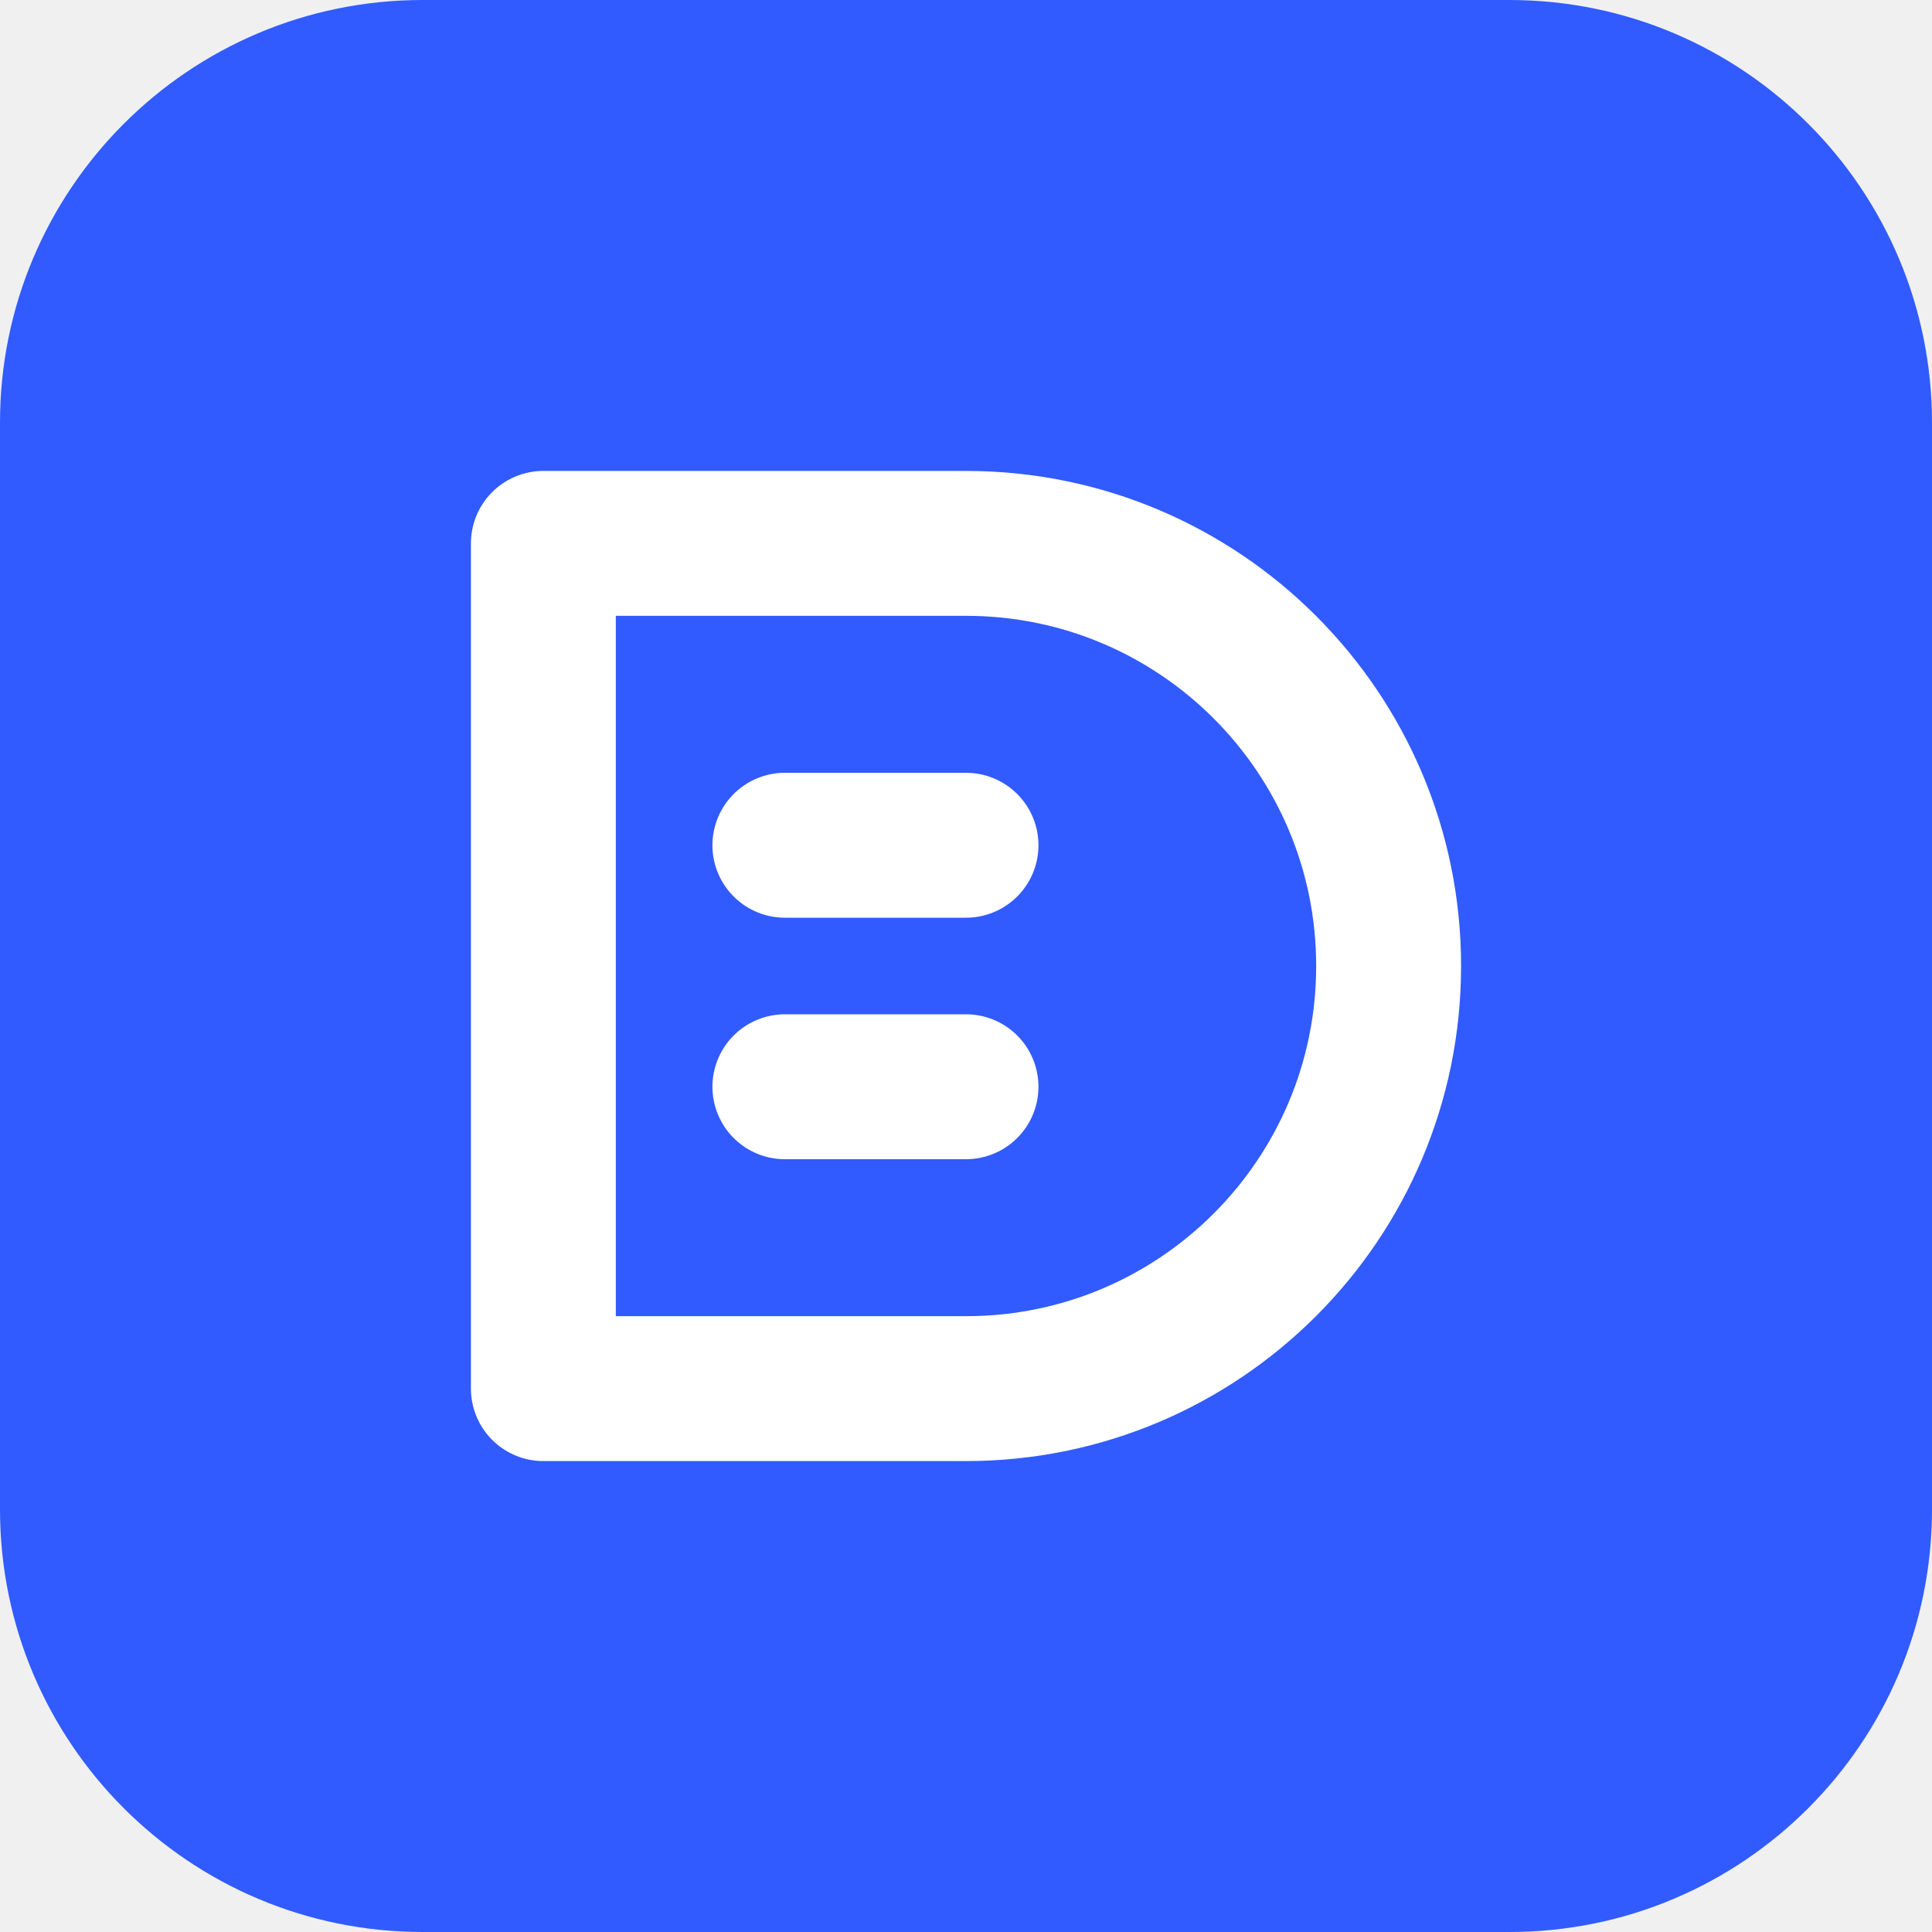
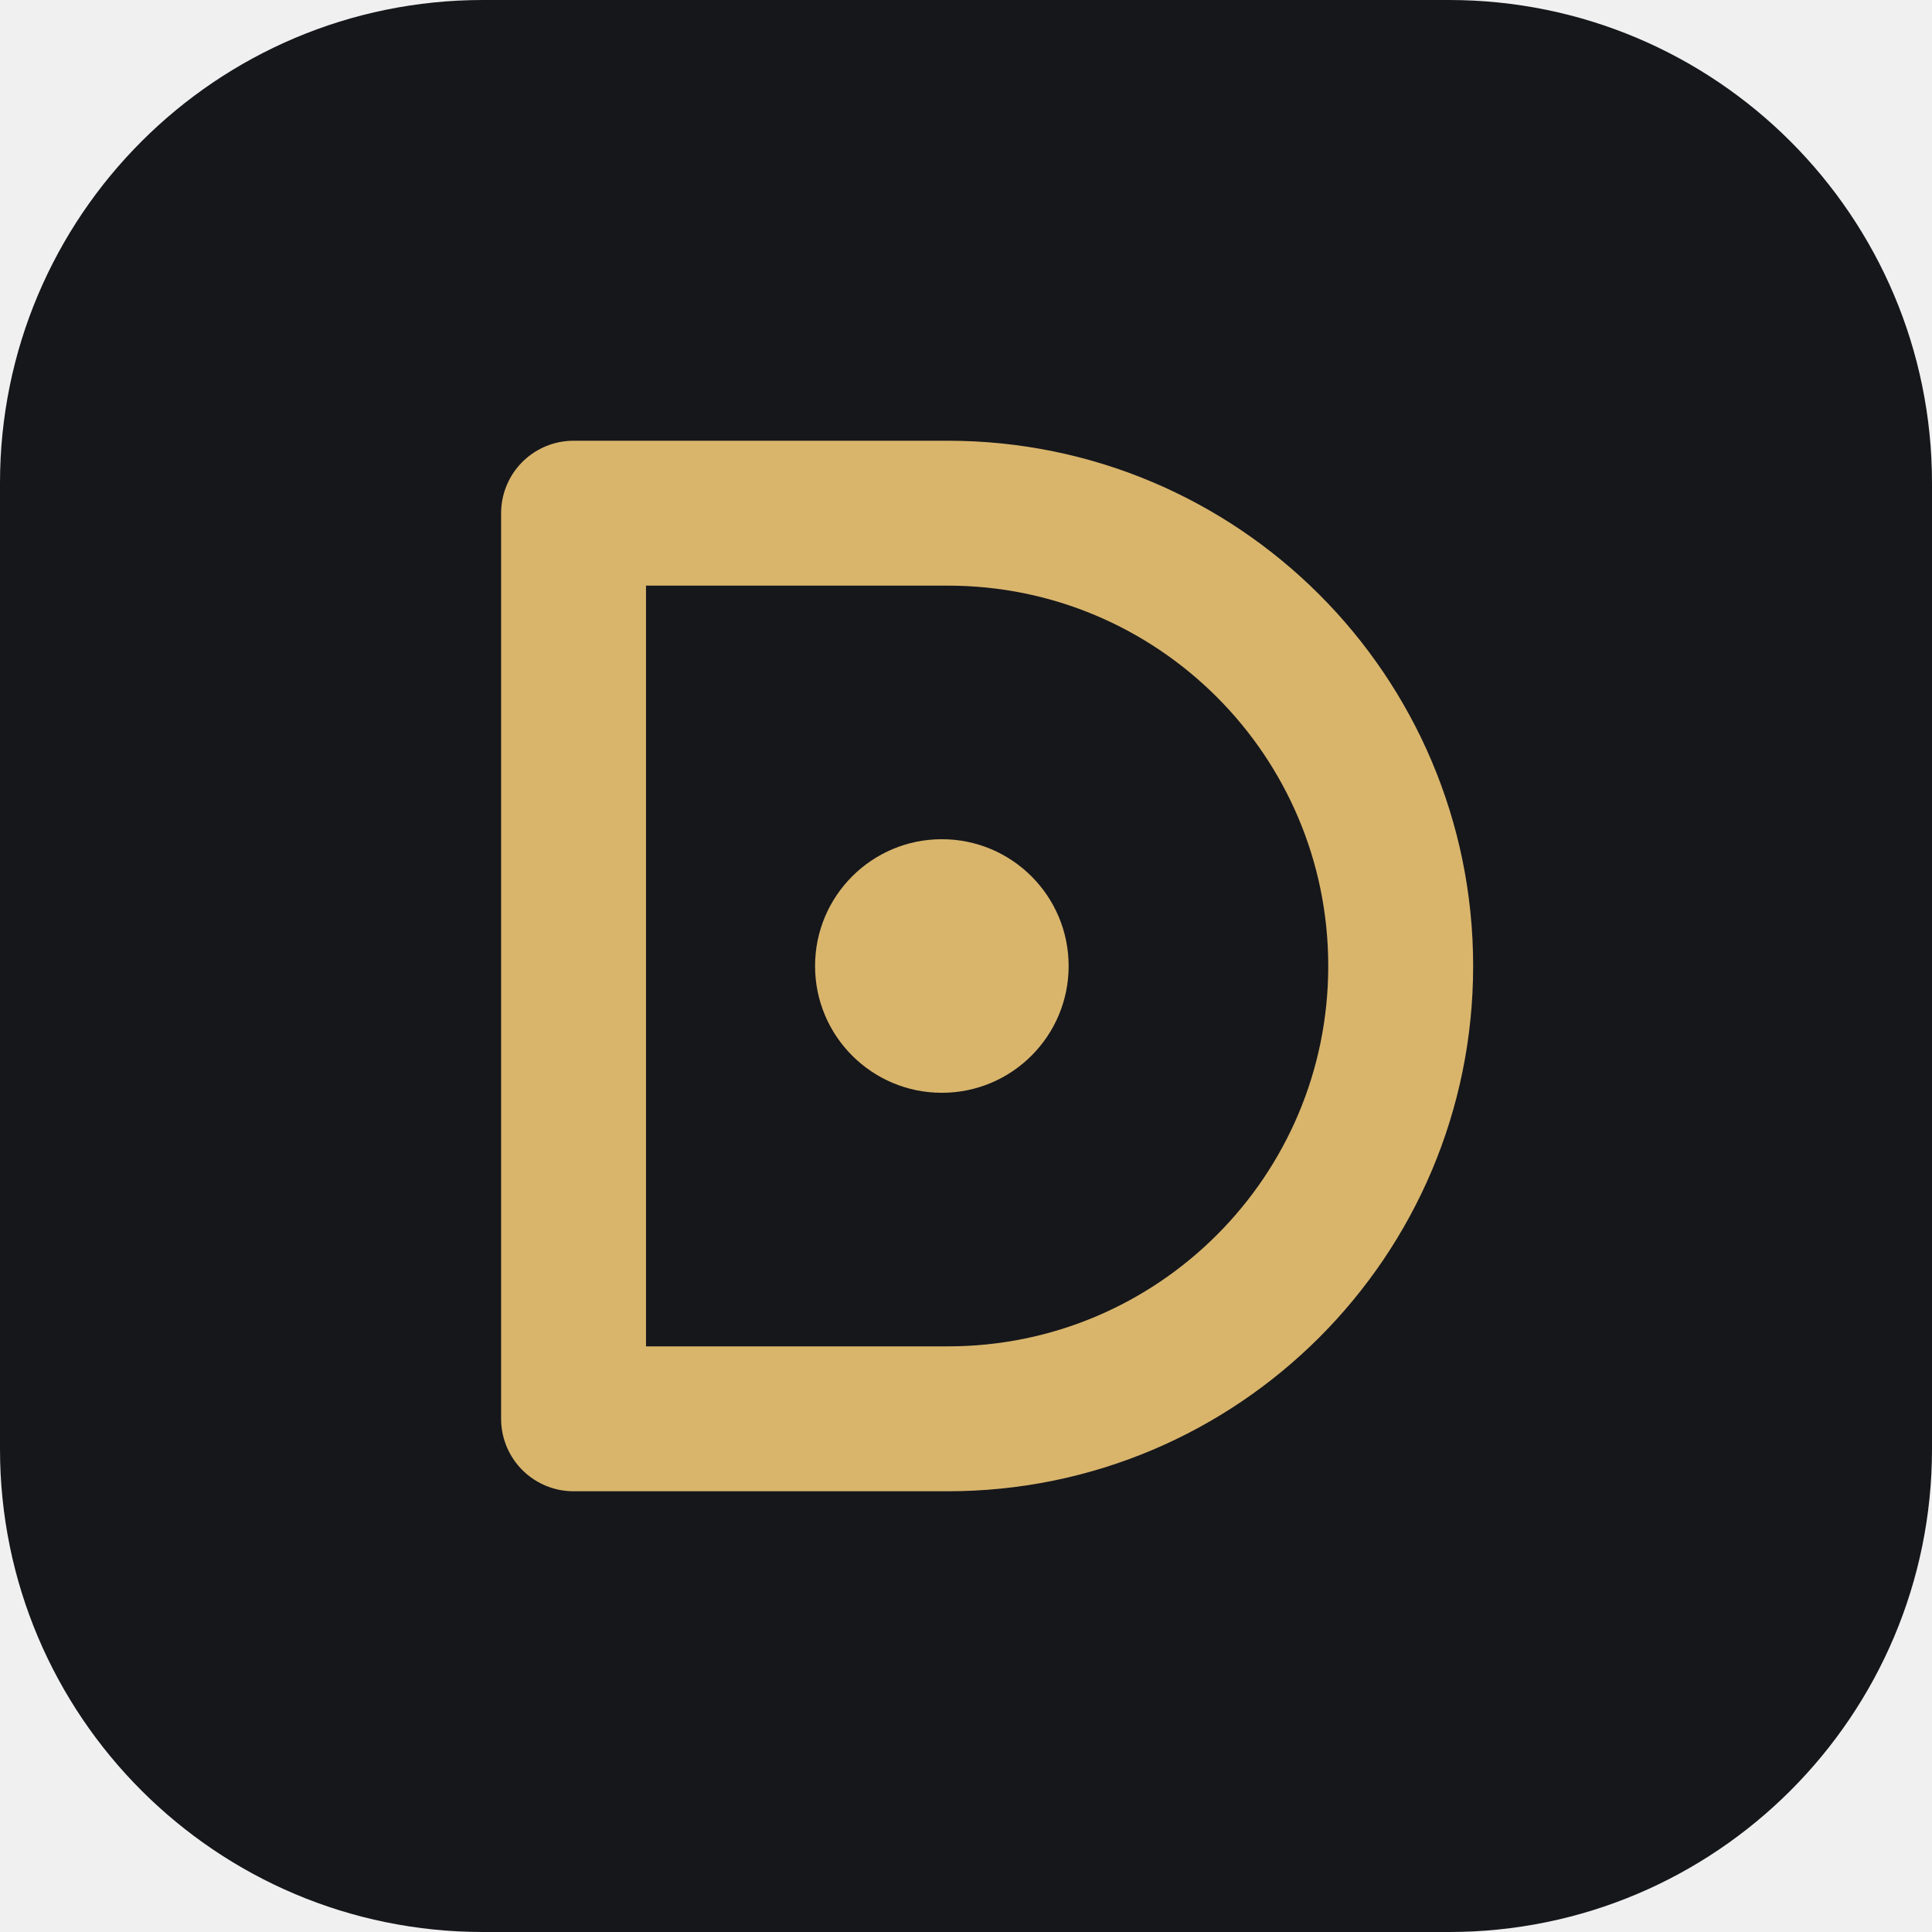
<svg xmlns="http://www.w3.org/2000/svg" viewBox="0 0 32 32">
-   <rect width="32" height="32" rx="7" fill="#315BFF" />
-   <path d="M9 9h7a7 7 0 0 1 0 14H9z" fill="none" stroke="#fff" stroke-width="2.4" stroke-linejoin="round" />
-   <path d="M13 14h3m-3 4h3" stroke="#fff" stroke-width="2.4" stroke-linecap="round" />
+   <rect width="32" height="32" rx="8" fill="#16171b" />
+   <path d="M9.5 8.5h6.2a7.5 7.5 0 0 1 0 15H9.5z" fill="none" stroke="#d9b56c" stroke-width="2.4" stroke-linejoin="round" />
+   <circle cx="15.6" cy="16" r="2.1" fill="#d9b56c" />
</svg>
